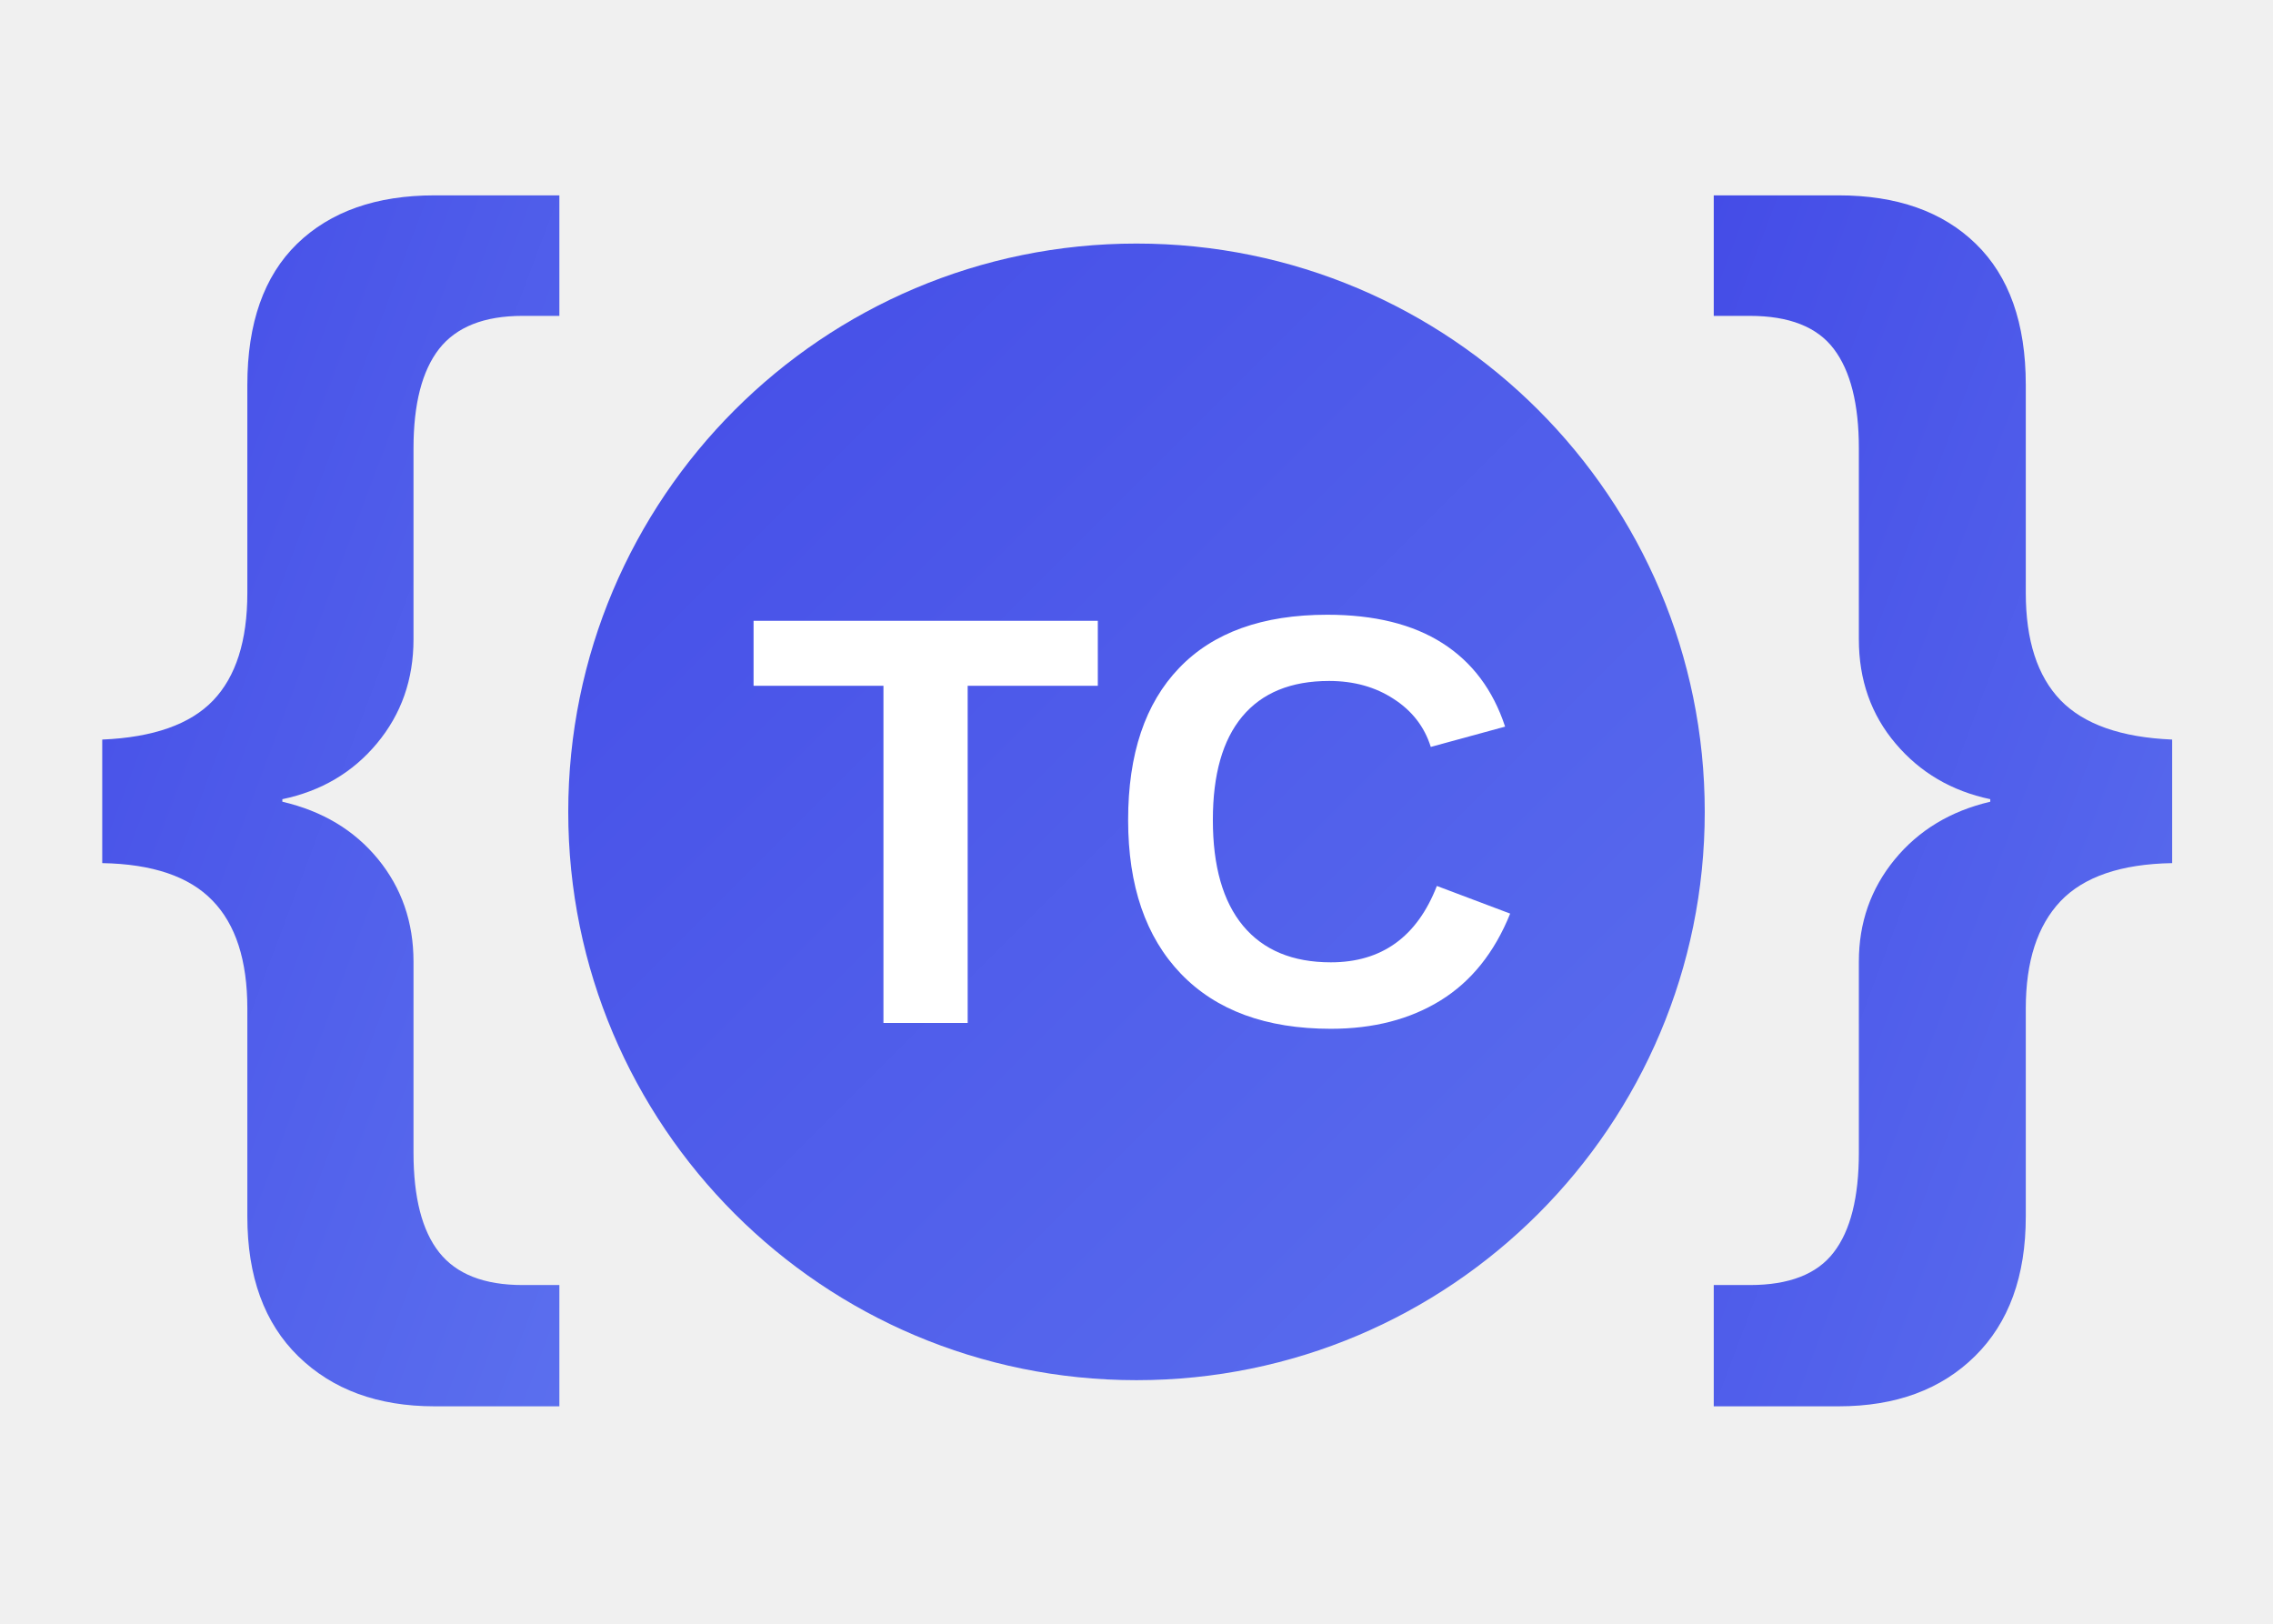
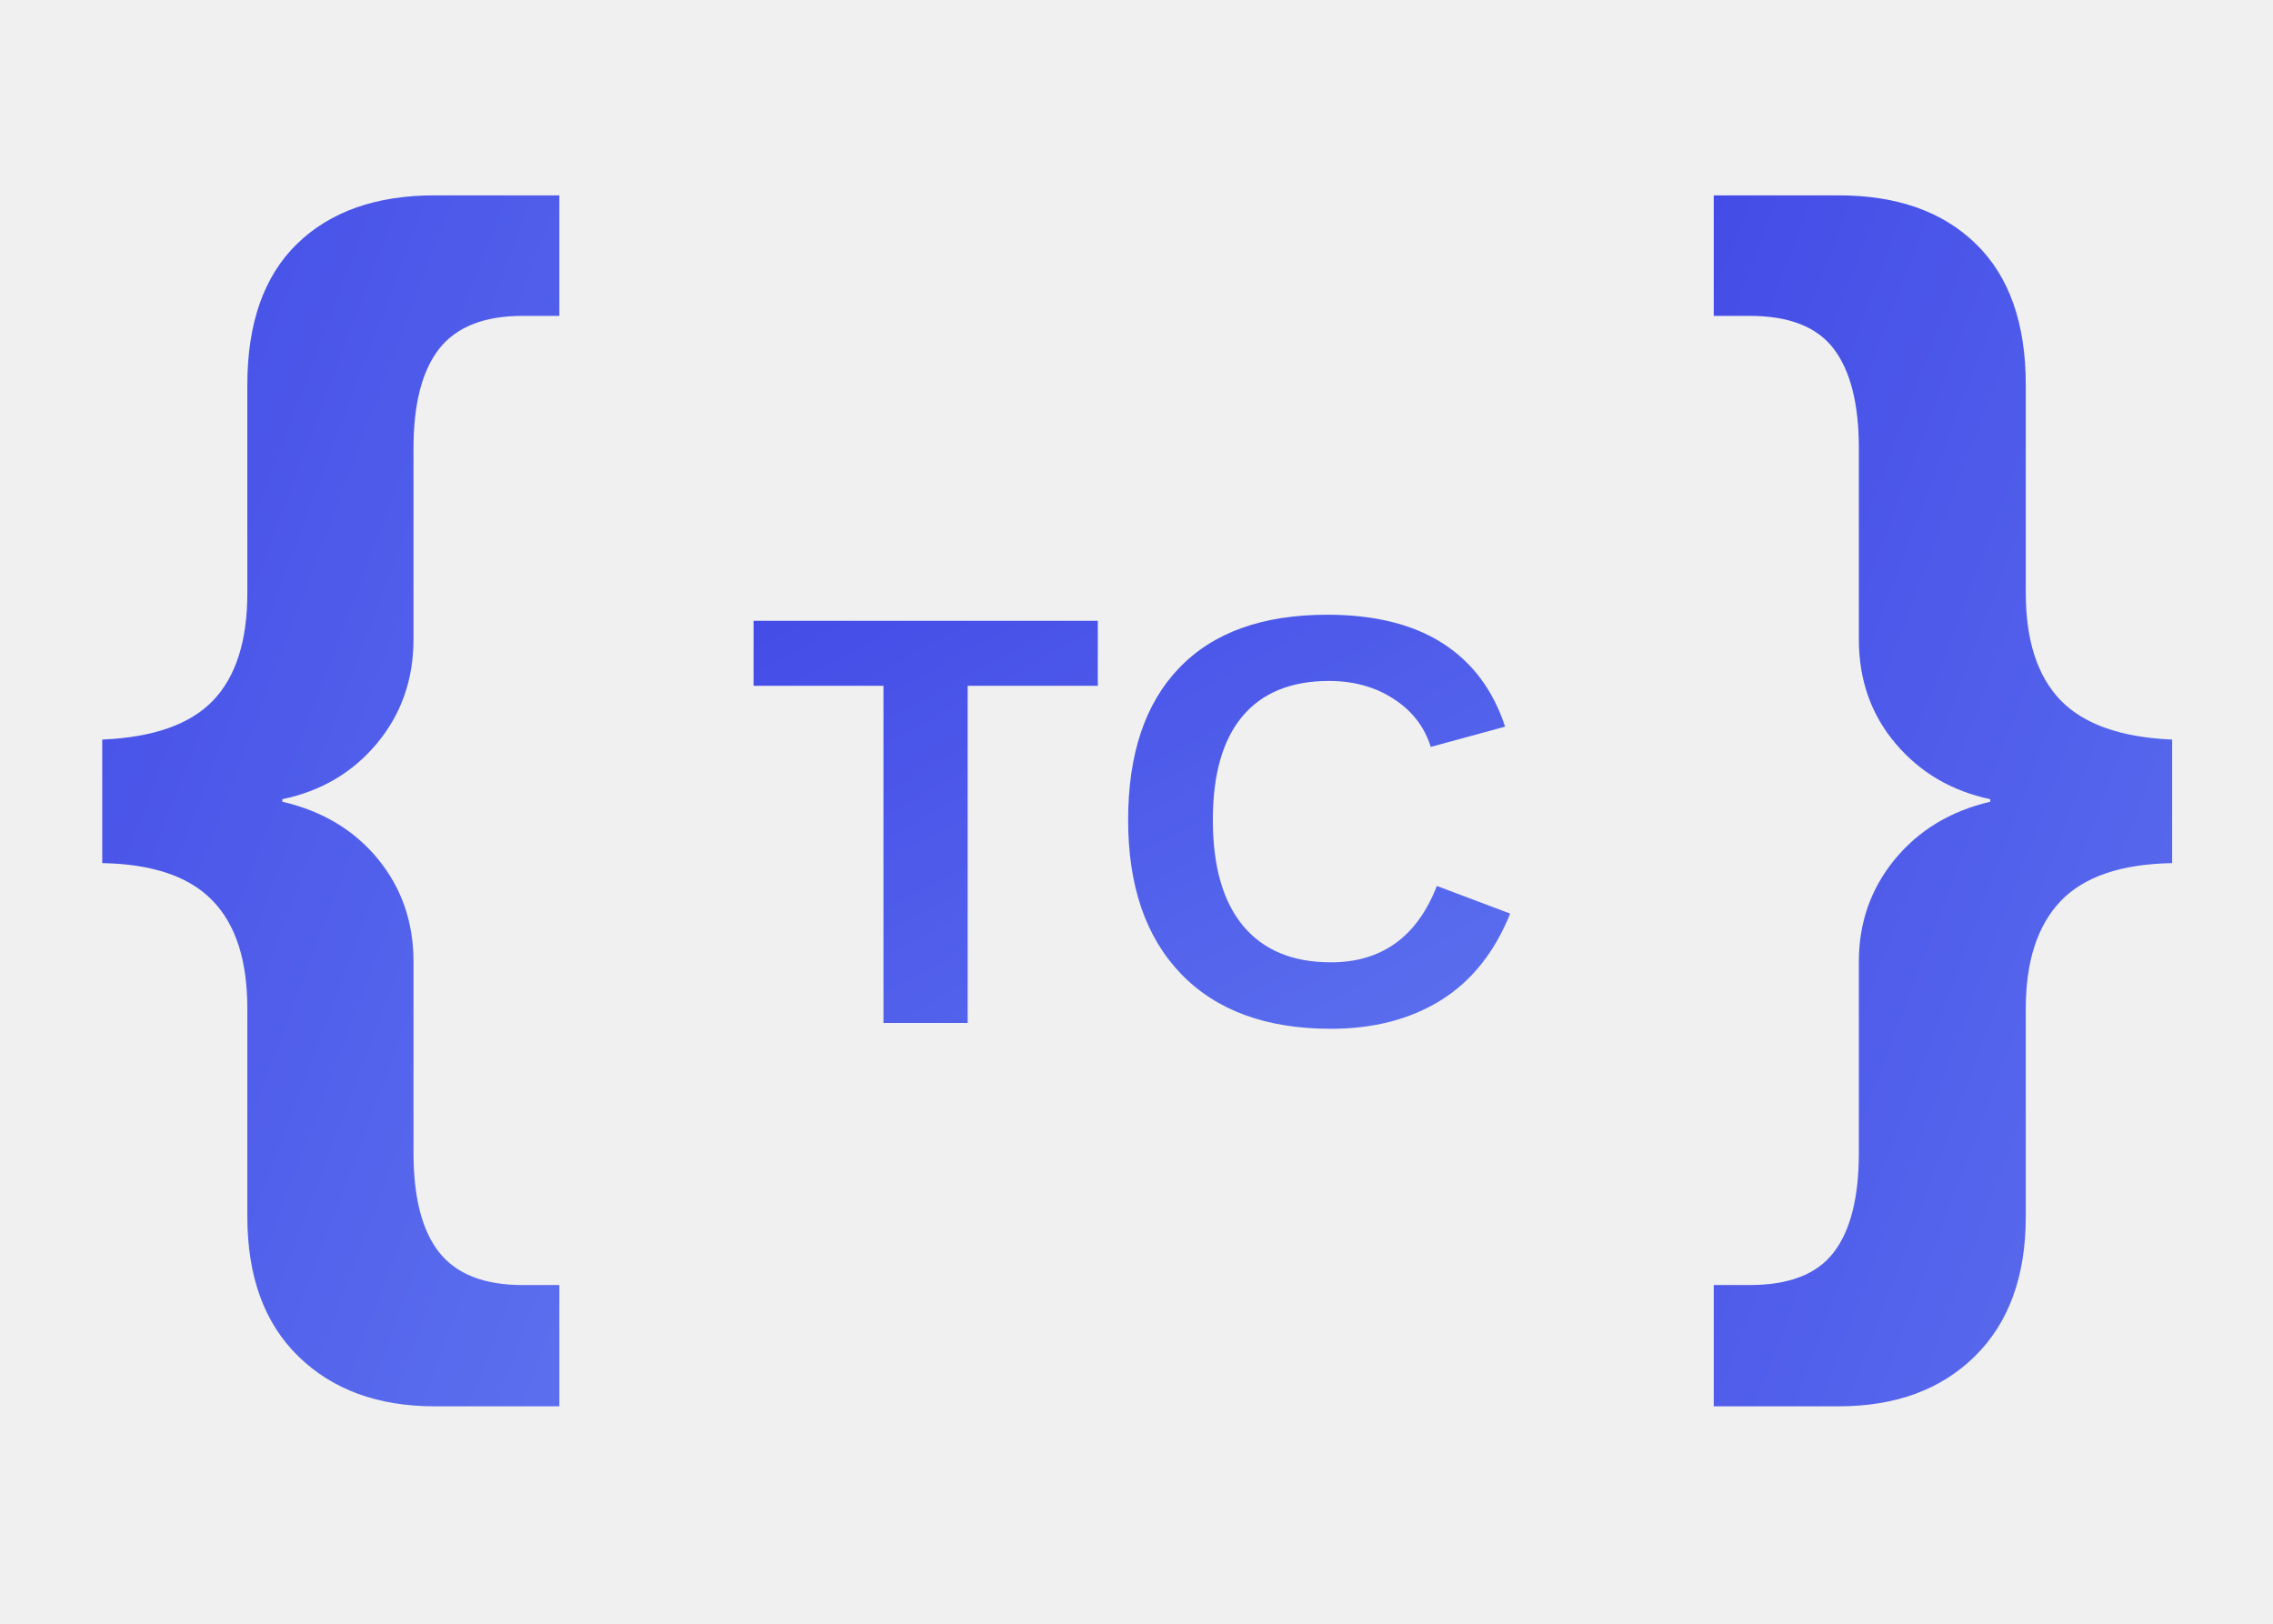
<svg xmlns="http://www.w3.org/2000/svg" viewBox="0 0 140 100" width="140" height="100">
  <defs>
    <linearGradient id="grad" x1="0%" y1="0%" x2="100%" y2="100%">
      <stop offset="0%" style="stop-color:#444CE7;stop-opacity:1" />
      <stop offset="100%" style="stop-color:#5B6FEE;stop-opacity:1" />
    </linearGradient>
  </defs>
  <text x="5" y="70" font-family="Arial, sans-serif" font-size="80" font-weight="bold" fill="url(#grad)" text-anchor="start">{</text>
-   <circle cx="70" cy="50" r="35" fill="url(#grad)" />
-   <text x="70" y="63" font-family="Arial, sans-serif" font-size="36" font-weight="bold" fill="white" text-anchor="middle">TC</text>
+   <text x="70" y="63" font-family="Arial, sans-serif" font-size="36" font-weight="bold" fill="url(#grad)" text-anchor="middle">TC</text>
  <text x="135" y="70" font-family="Arial, sans-serif" font-size="80" font-weight="bold" fill="url(#grad)" text-anchor="end">}</text>
</svg>
